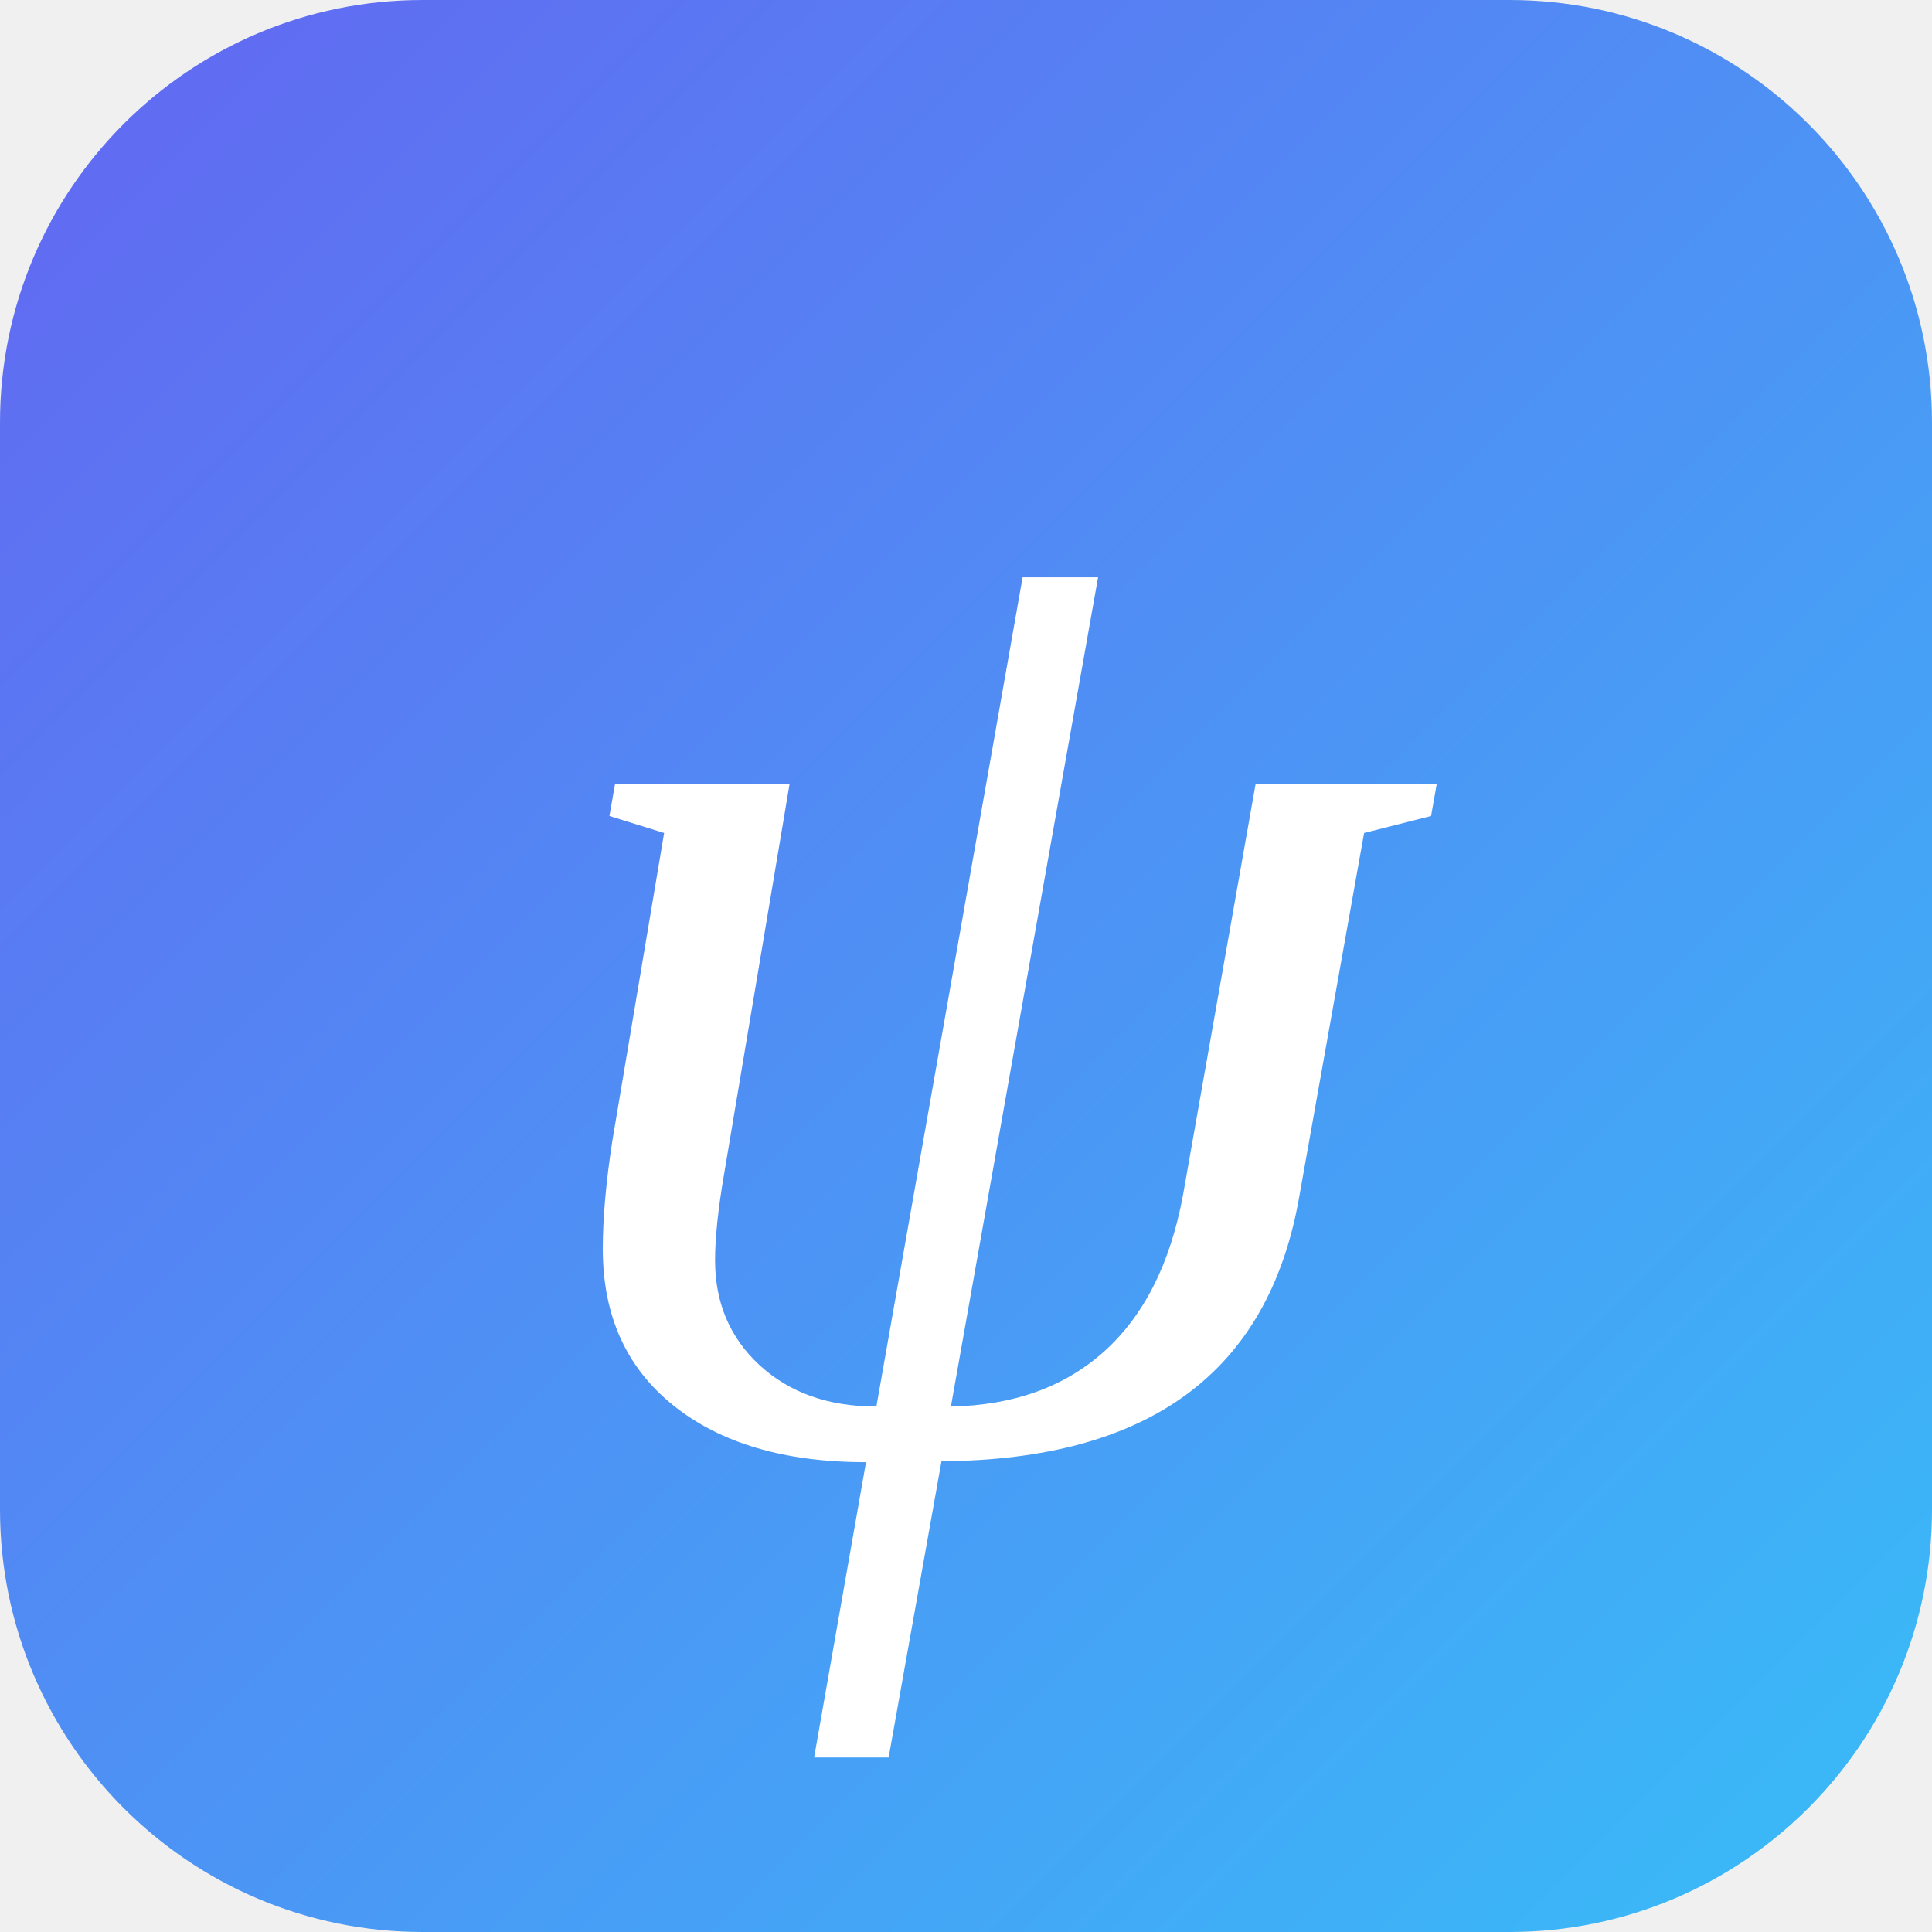
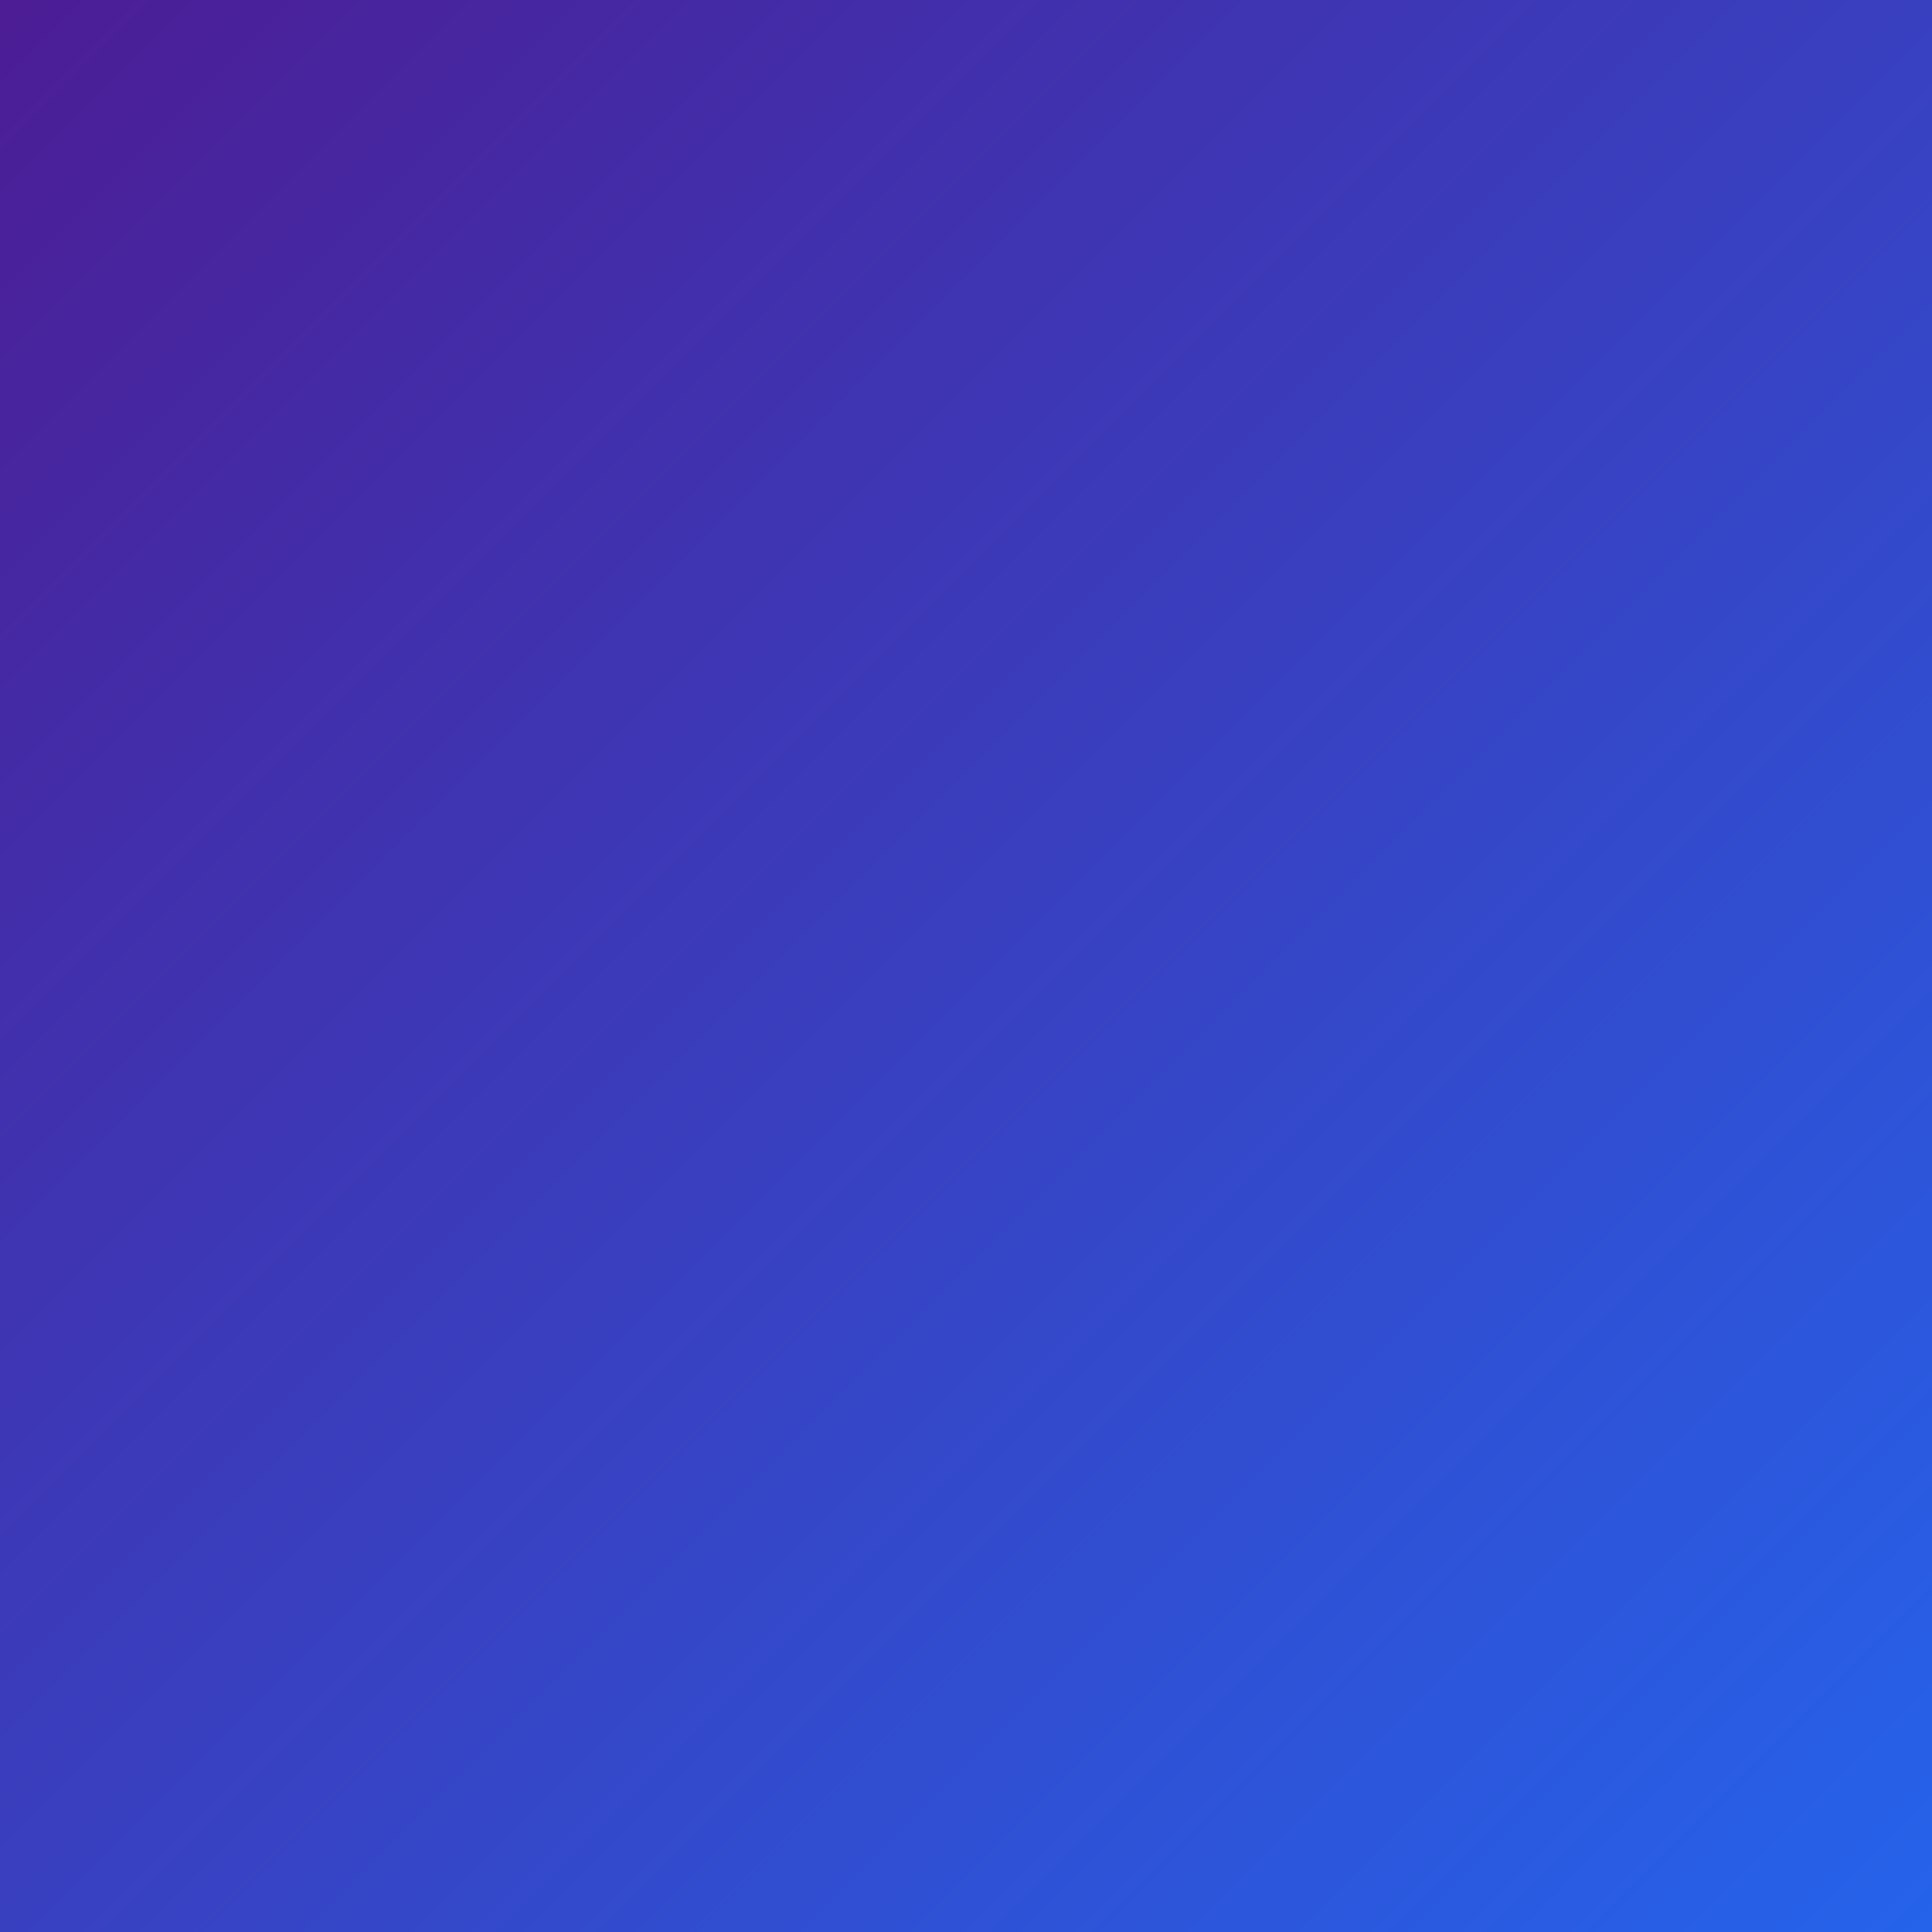
<svg xmlns="http://www.w3.org/2000/svg" viewBox="0 0 32 32">
  <defs>
    <linearGradient id="g" x1="0" y1="0" x2="32" y2="32" gradientUnits="userSpaceOnUse">
-       <stop offset="0%" stop-color="#6366f1" />
-       <stop offset="100%" stop-color="#38bdf8" />
+       <stop offset="0%" stop-color="#4c1d95" />
+       <stop offset="100%" stop-color="#2563eb" />
    </linearGradient>
  </defs>
-   <rect width="32" height="32" rx="7" fill="url(#g)" />
-   <text x="16" y="24" font-family="Georgia, 'Times New Roman', serif" font-size="24" font-style="italic" text-anchor="middle" fill="white">ψ</text>
+   <rect width="32" height="32" fill="url(#g)" />
</svg>
